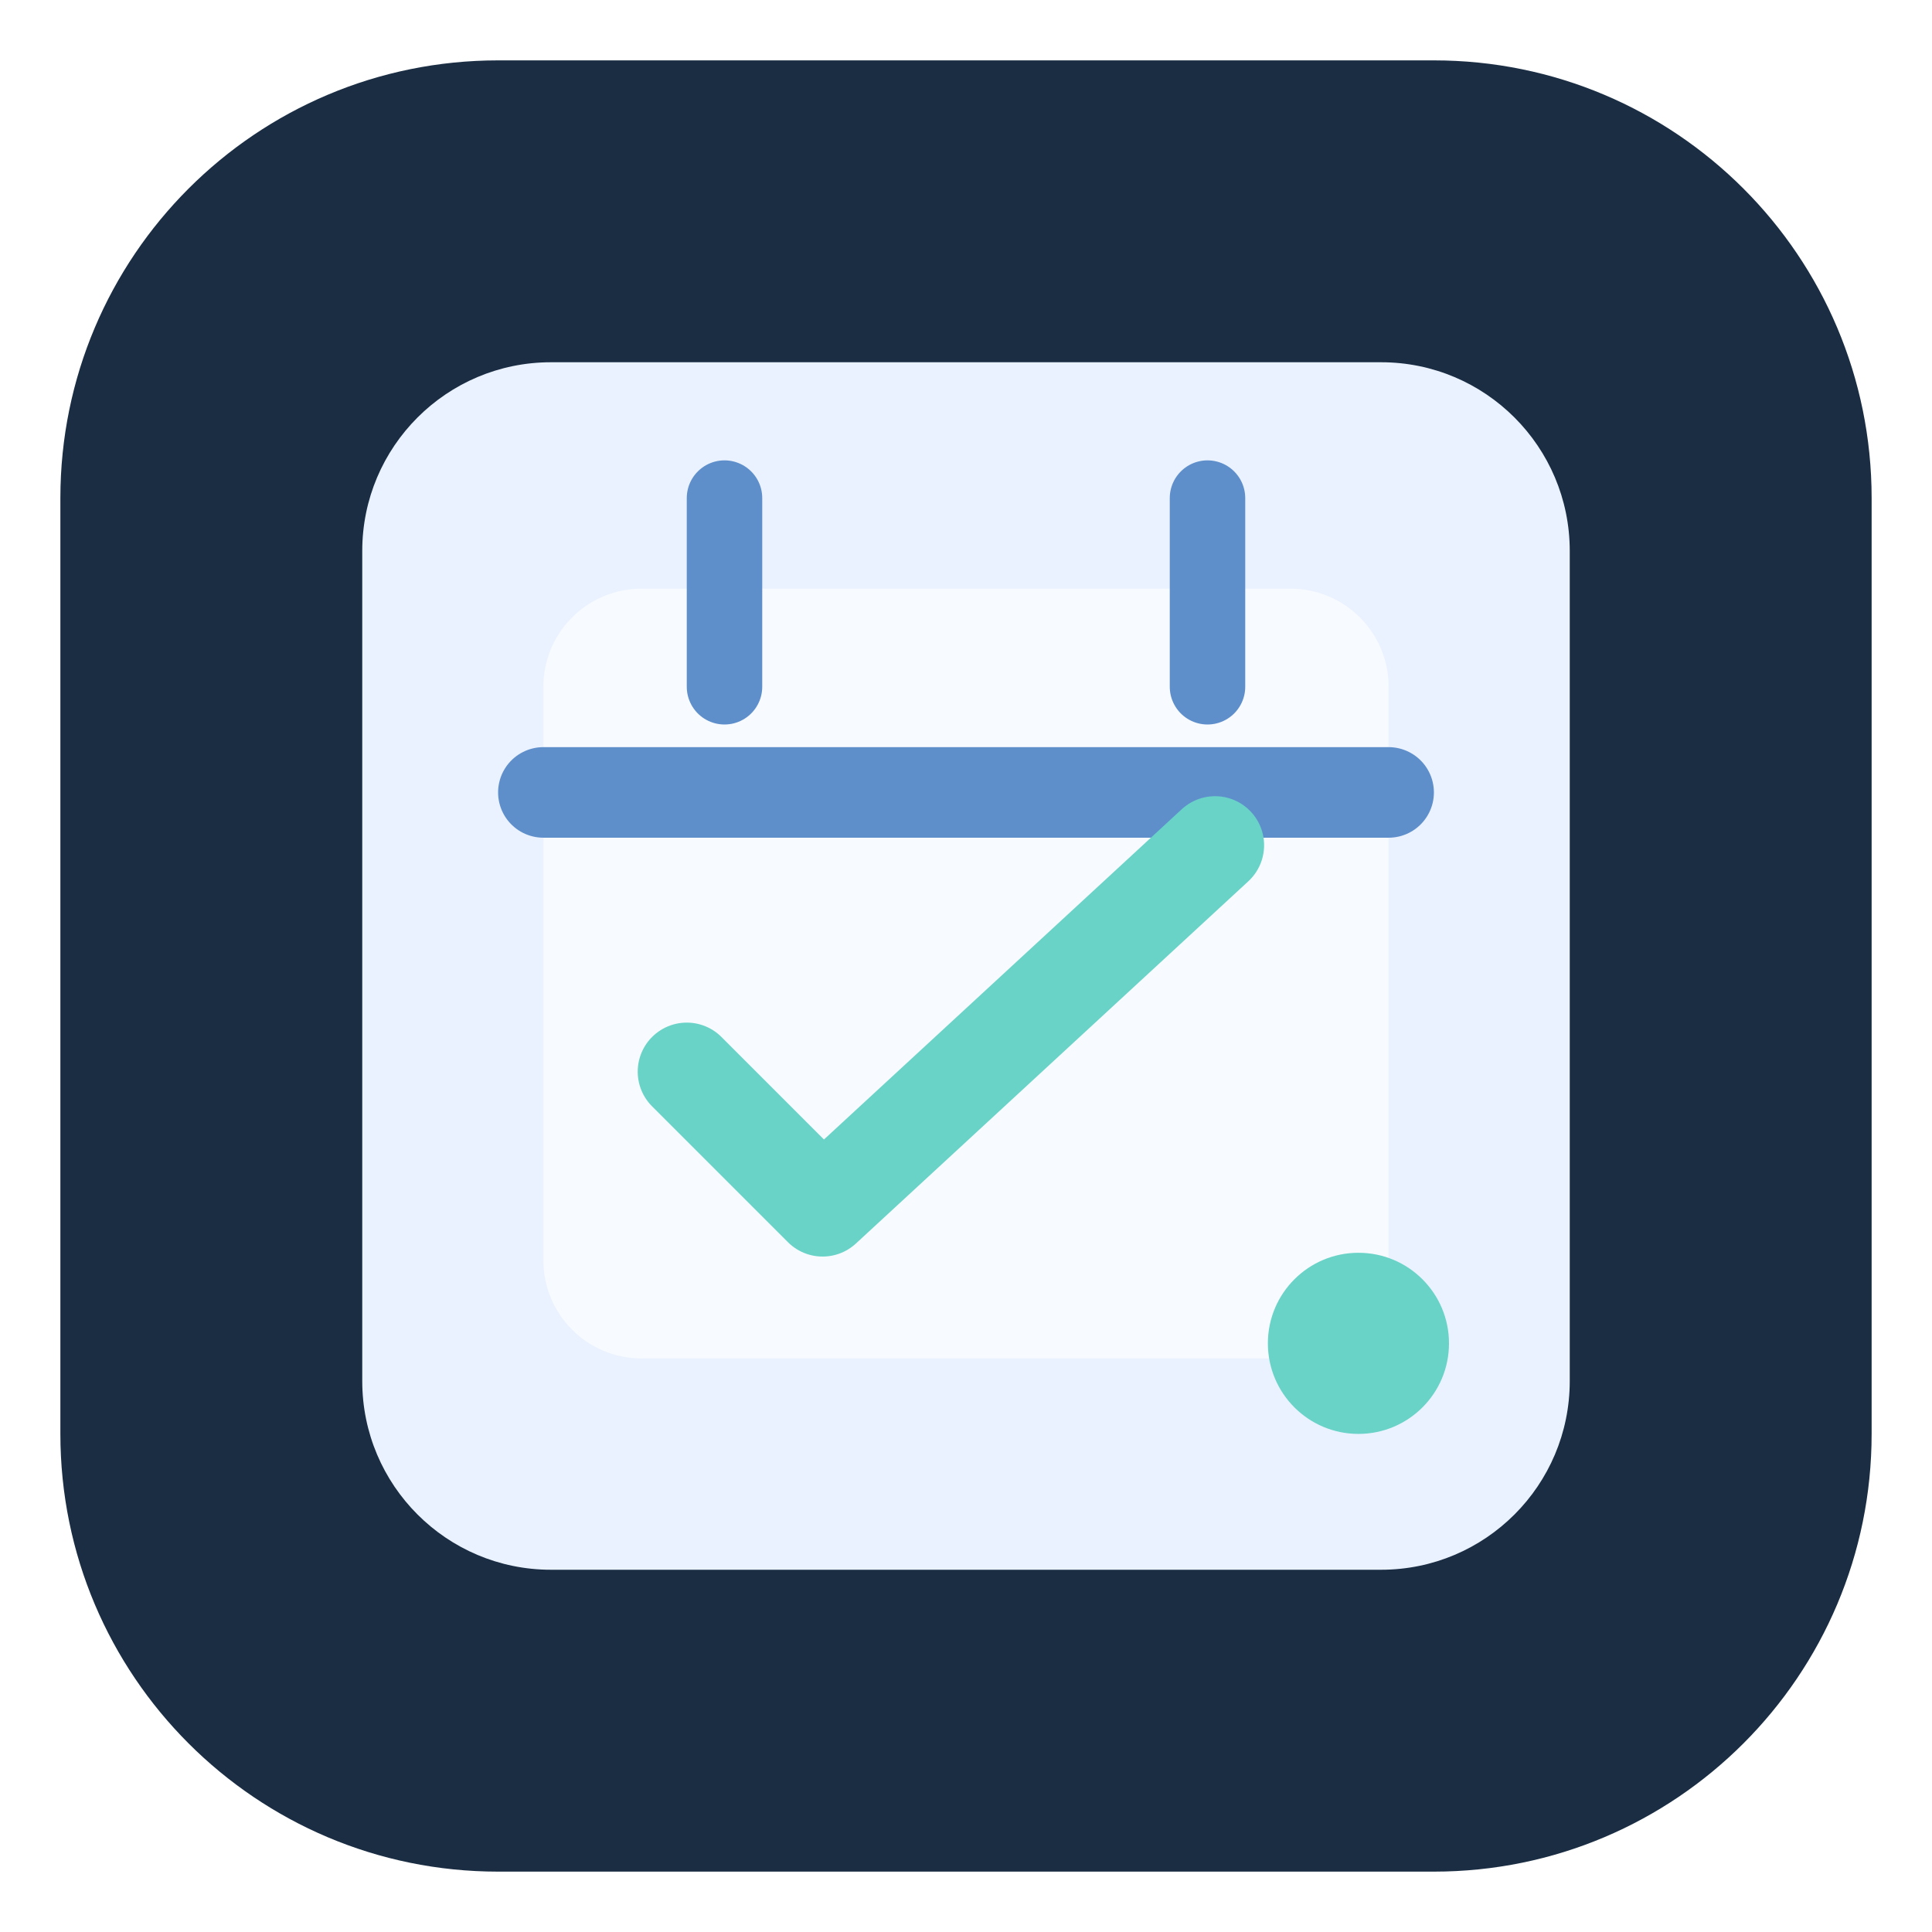
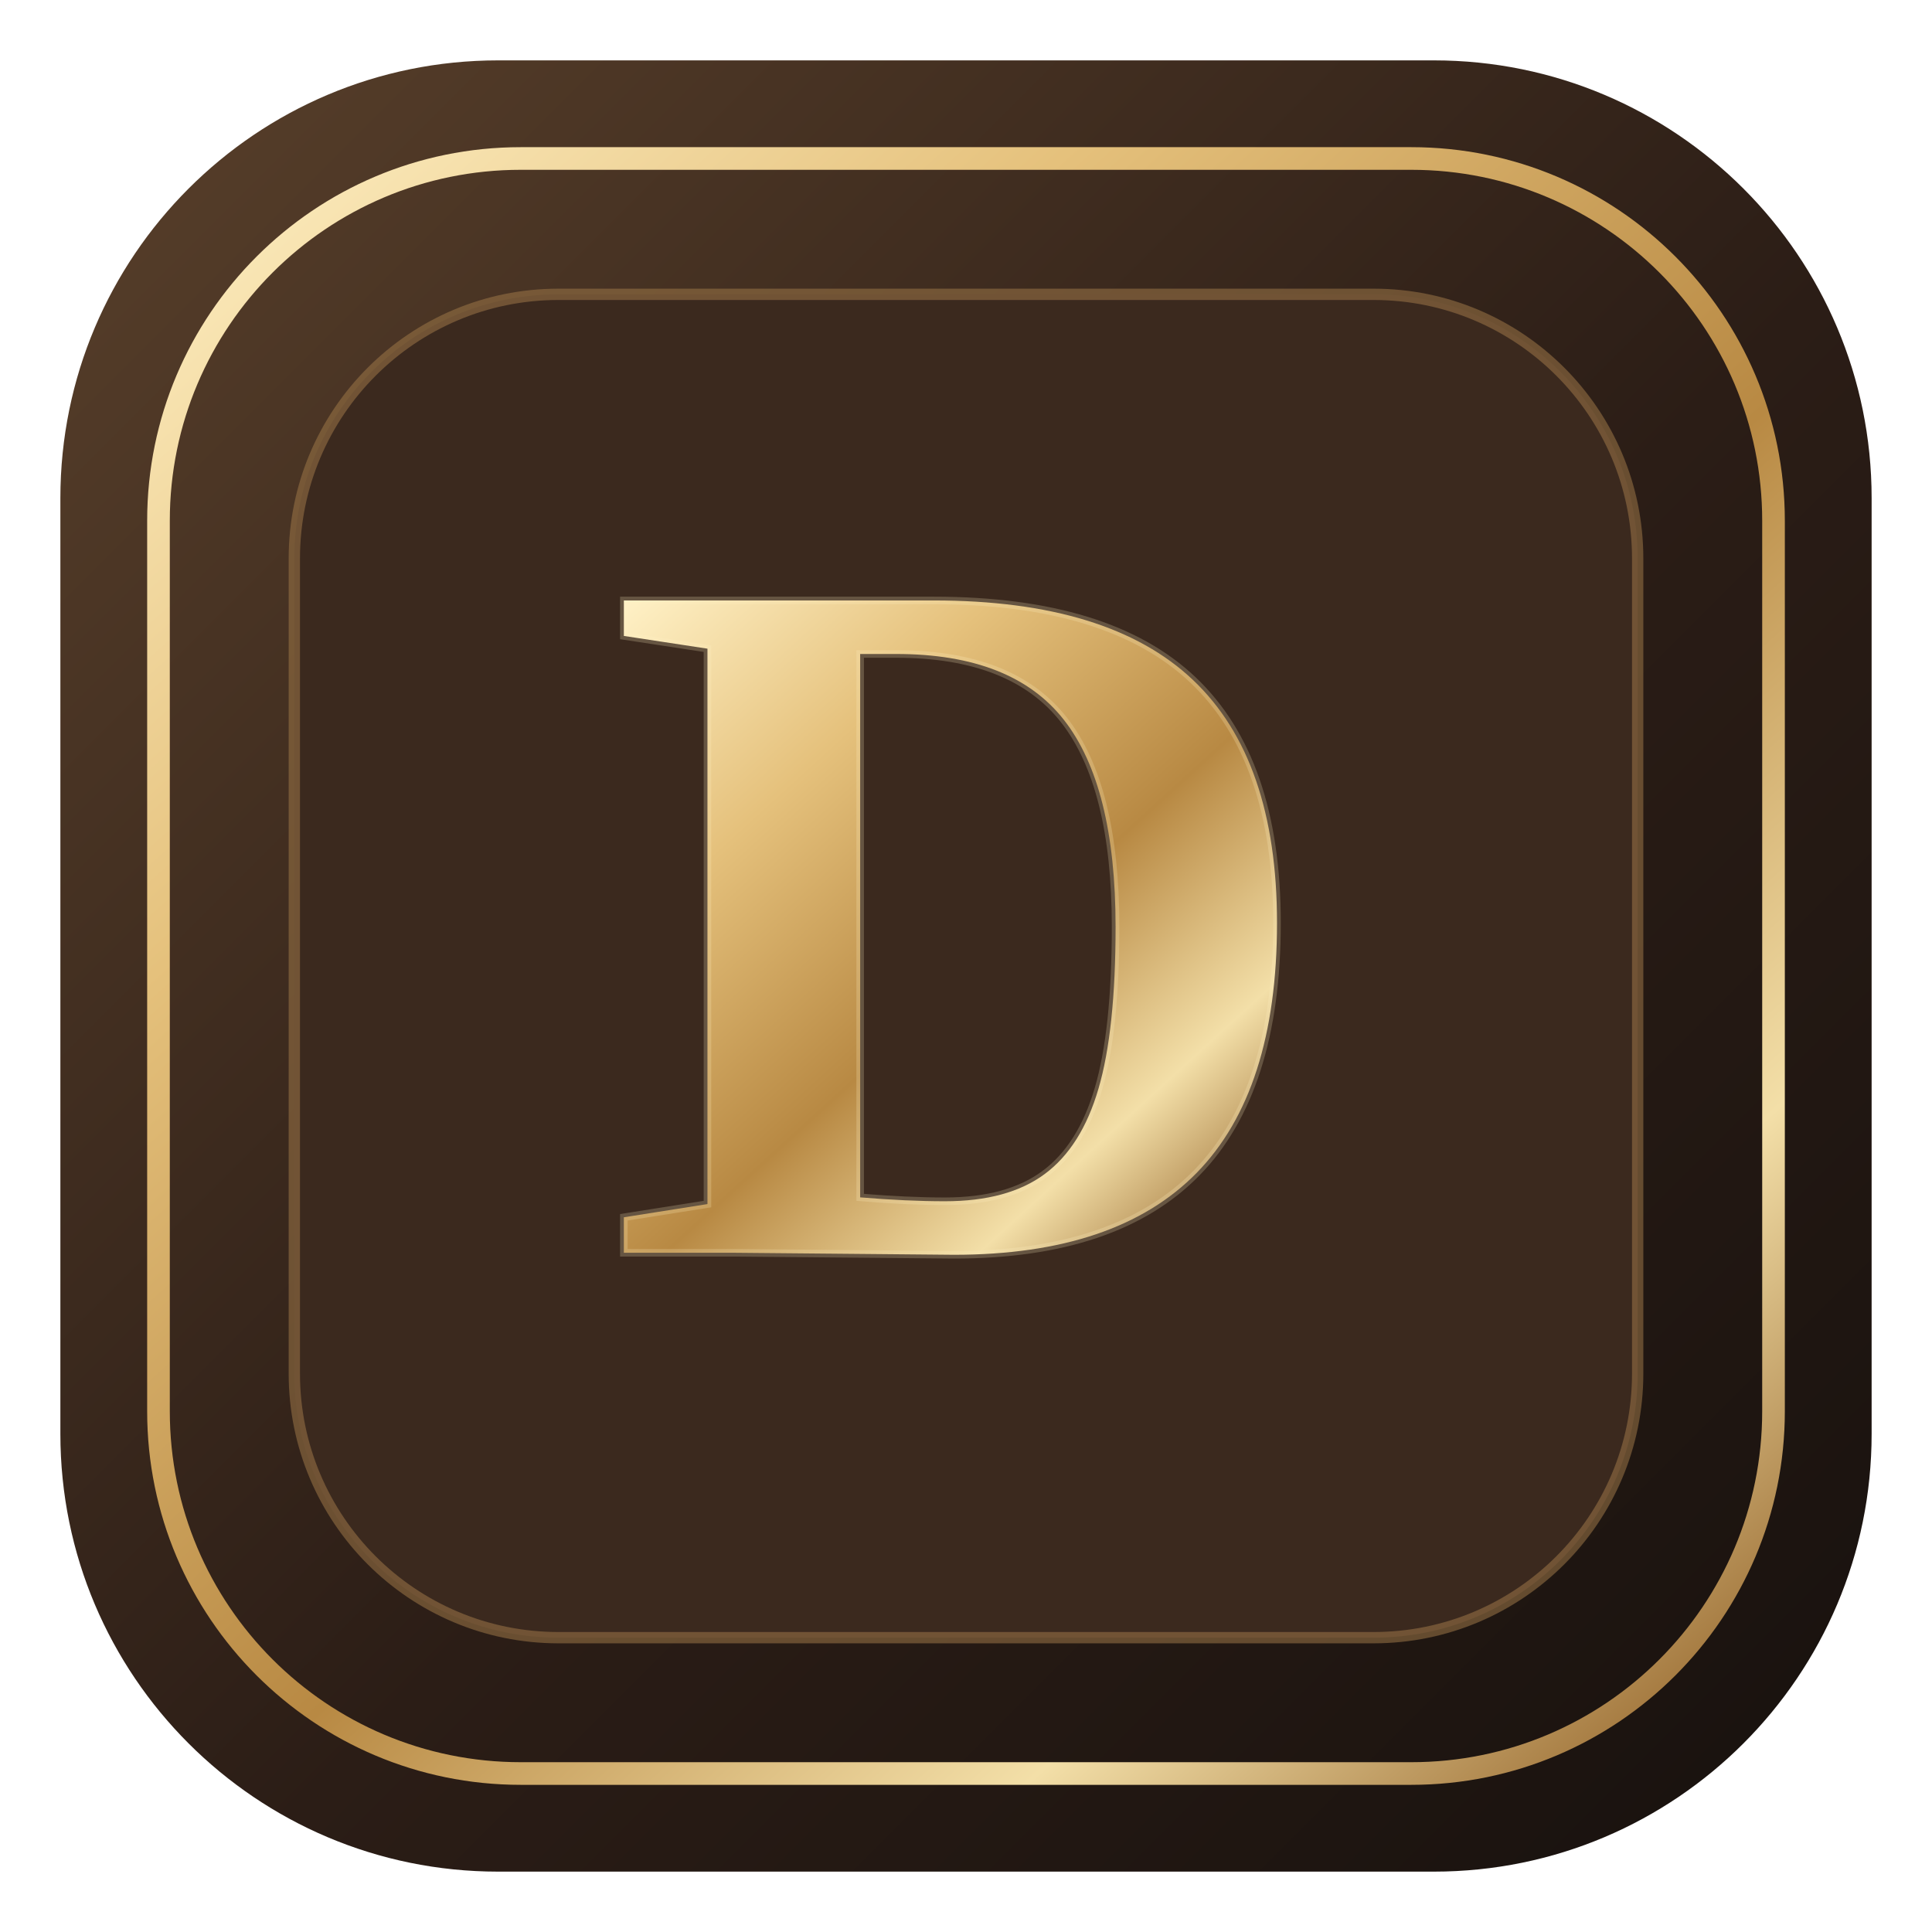
<svg xmlns="http://www.w3.org/2000/svg" viewBox="0 0 256 256">
-   <rect x="8" y="8" width="240" height="240" rx="58" fill="#1A2D43" />
-   <rect x="48" y="48" width="160" height="160" rx="25" fill="#EAF2FF" />
-   <rect x="72" y="78" width="112" height="102" rx="13" fill="#F7FAFF" />
-   <path d="M72 105h112" stroke="#5F8FCB" stroke-width="12" stroke-linecap="round" />
-   <path d="M96 66v25M160 66v25" stroke="#5F8FCB" stroke-width="10" stroke-linecap="round" />
-   <path d="m91 142 18 18 52-48" fill="none" stroke="#69D3C8" stroke-width="13" stroke-linecap="round" stroke-linejoin="round" />
-   <circle cx="180" cy="178" r="12" fill="#69D3C8" />
+   <defs>
+     <linearGradient id="bg" x1="0" y1="0" x2="1" y2="1">
+       <stop offset="0" stop-color="#59402b" />
+       <stop offset=".55" stop-color="#2b1d16" />
+       <stop offset="1" stop-color="#17110e" />
+     </linearGradient>
+     <linearGradient id="gold" x1="0" y1="0" x2=".9" y2="1">
+       <stop offset="0" stop-color="#fff1c6" />
+       <stop offset=".28" stop-color="#e5c17c" />
+       <stop offset=".58" stop-color="#b88943" />
+       <stop offset=".82" stop-color="#f3dfa8" />
+       <stop offset="1" stop-color="#9e7137" />
+     </linearGradient>
+   </defs>
+   <rect x="8" y="8" width="240" height="240" rx="58" fill="url(#bg)" />
+   <rect x="21" y="21" width="214" height="214" rx="48" fill="none" stroke="url(#gold)" stroke-width="3" />
+   <rect x="39" y="39" width="178" height="178" rx="35" fill="#3b291e" stroke="#9d7748" stroke-opacity=".55" stroke-width="1.5" />
+   <text x="128" y="166" text-anchor="middle" font-family="Georgia, 'Times New Roman', serif" font-size="132" font-weight="600" fill="url(#gold)" stroke="#fff0c4" stroke-opacity=".22" stroke-width="1">D</text>
+   <path d="M68 190h120" stroke="url(#gold)" stroke-width="2" stroke-linecap="round" opacity=".7" />
</svg>
